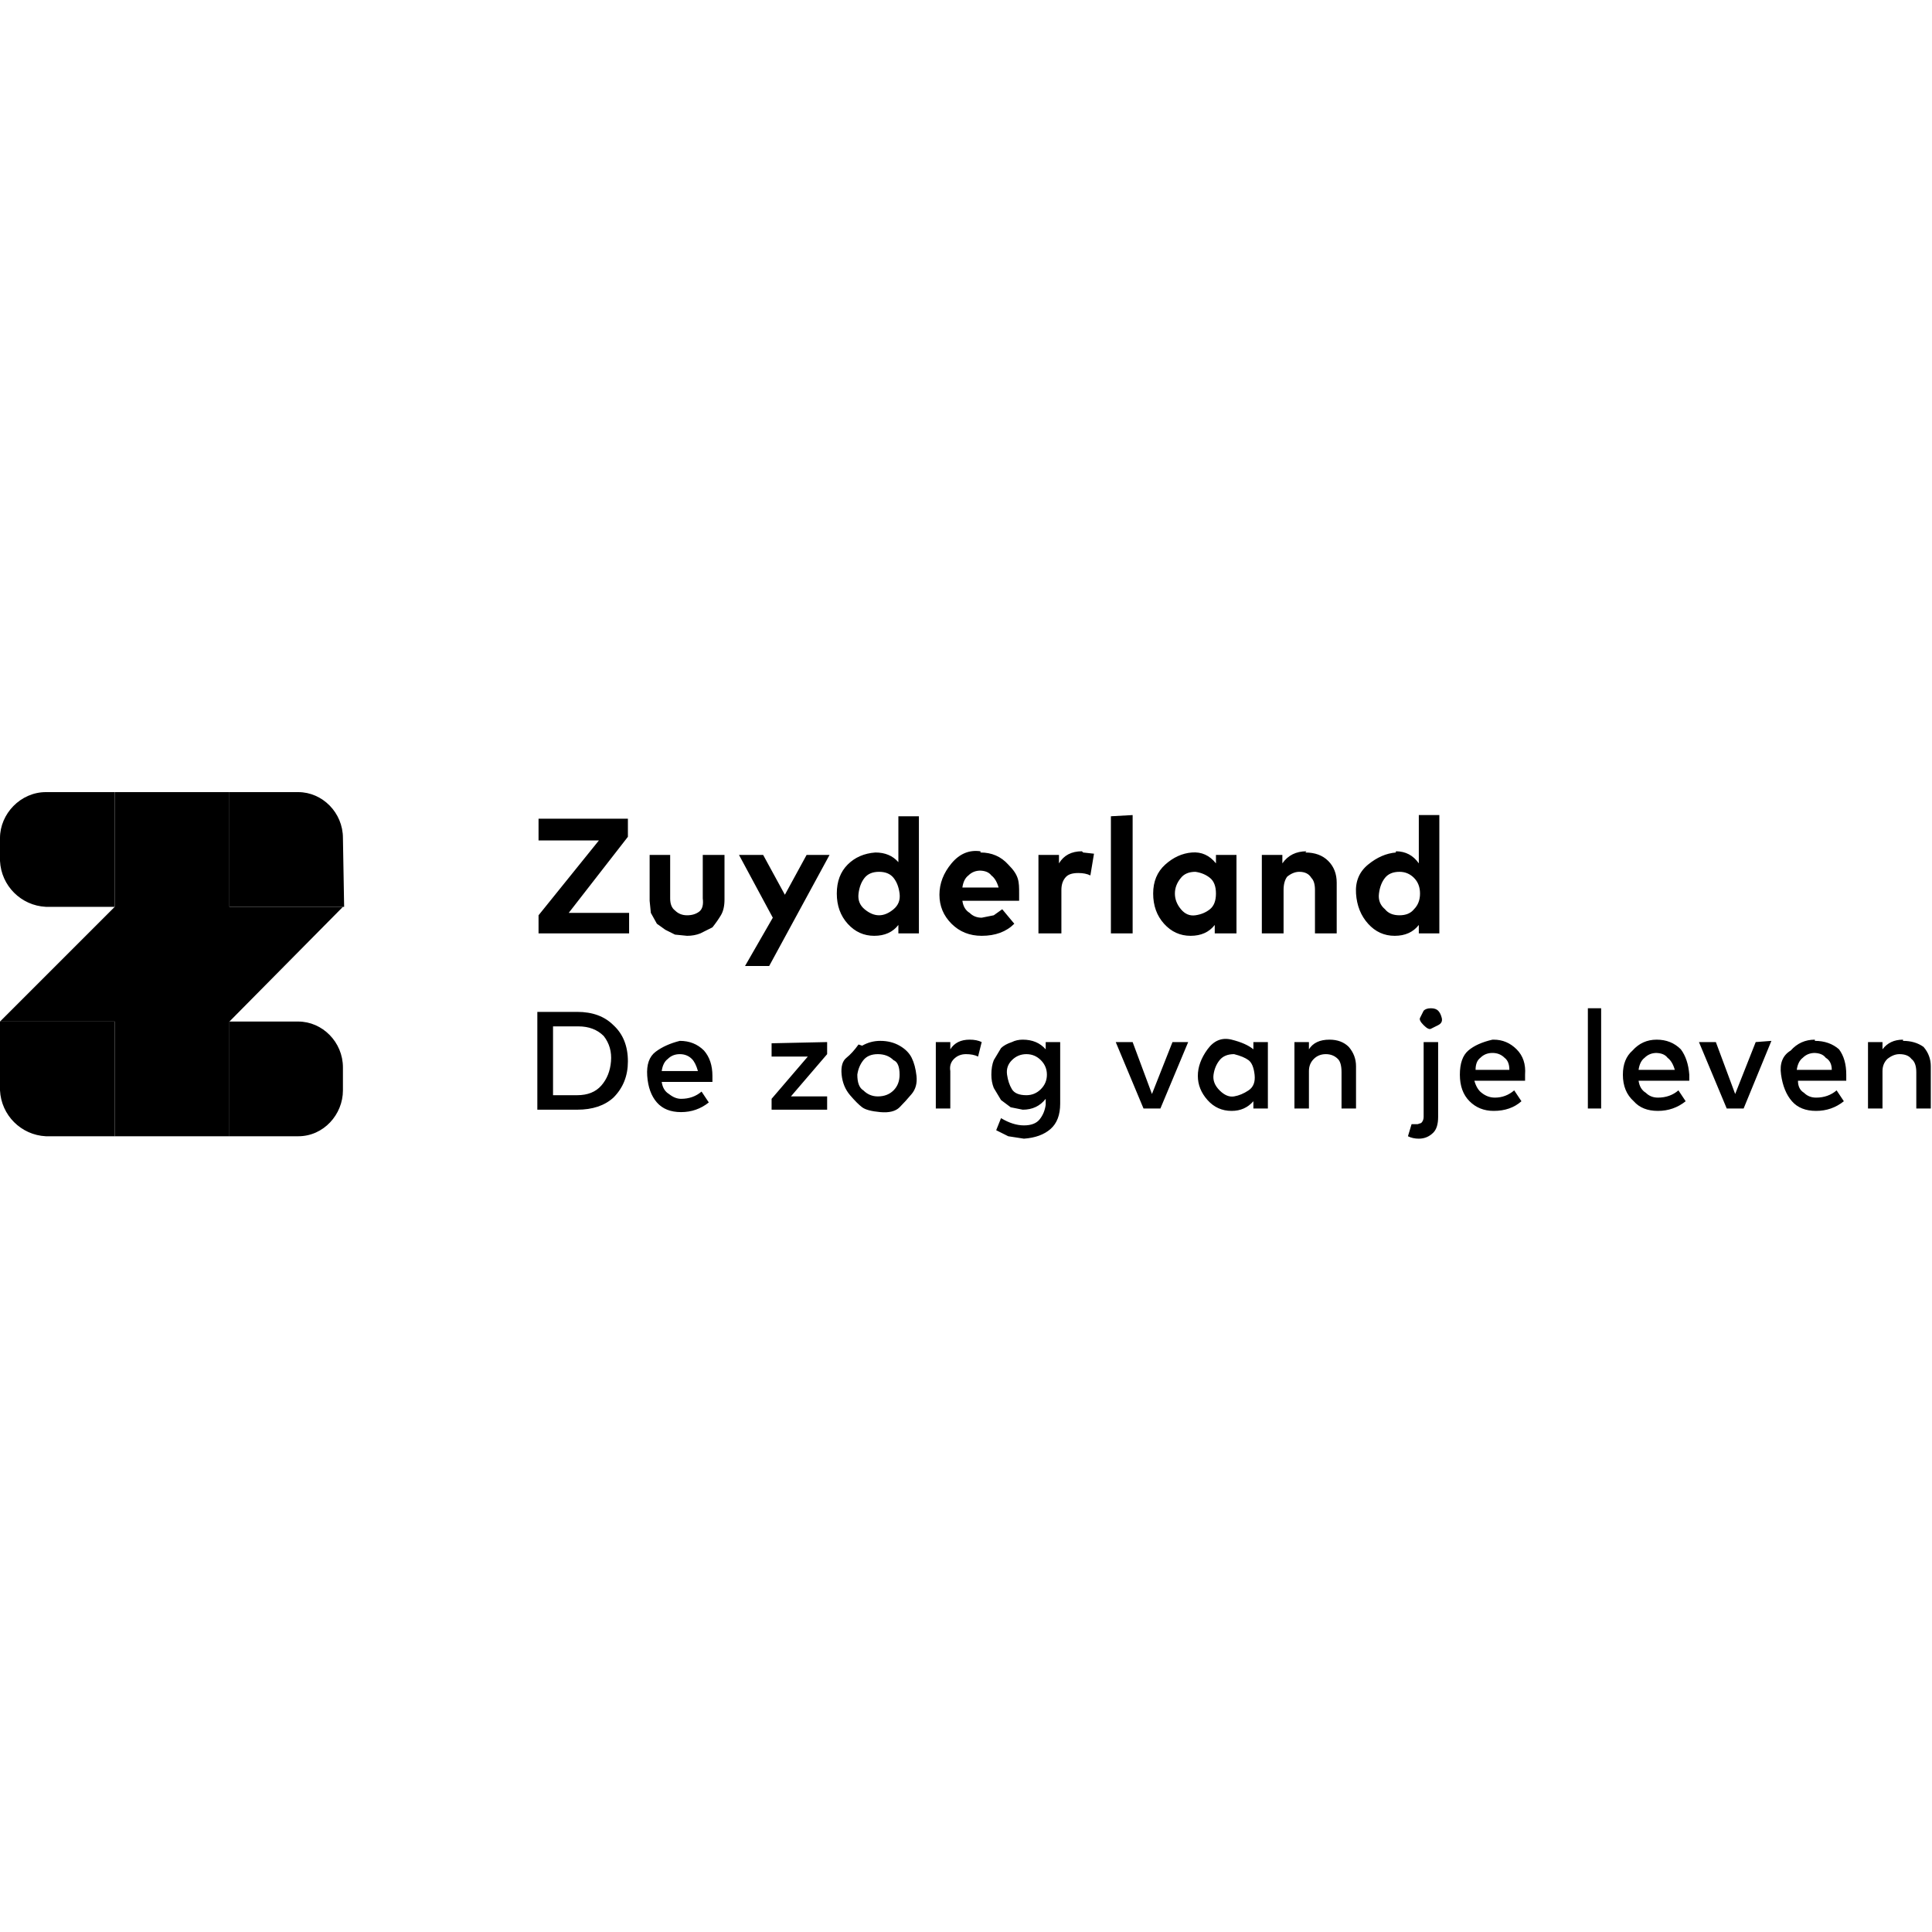
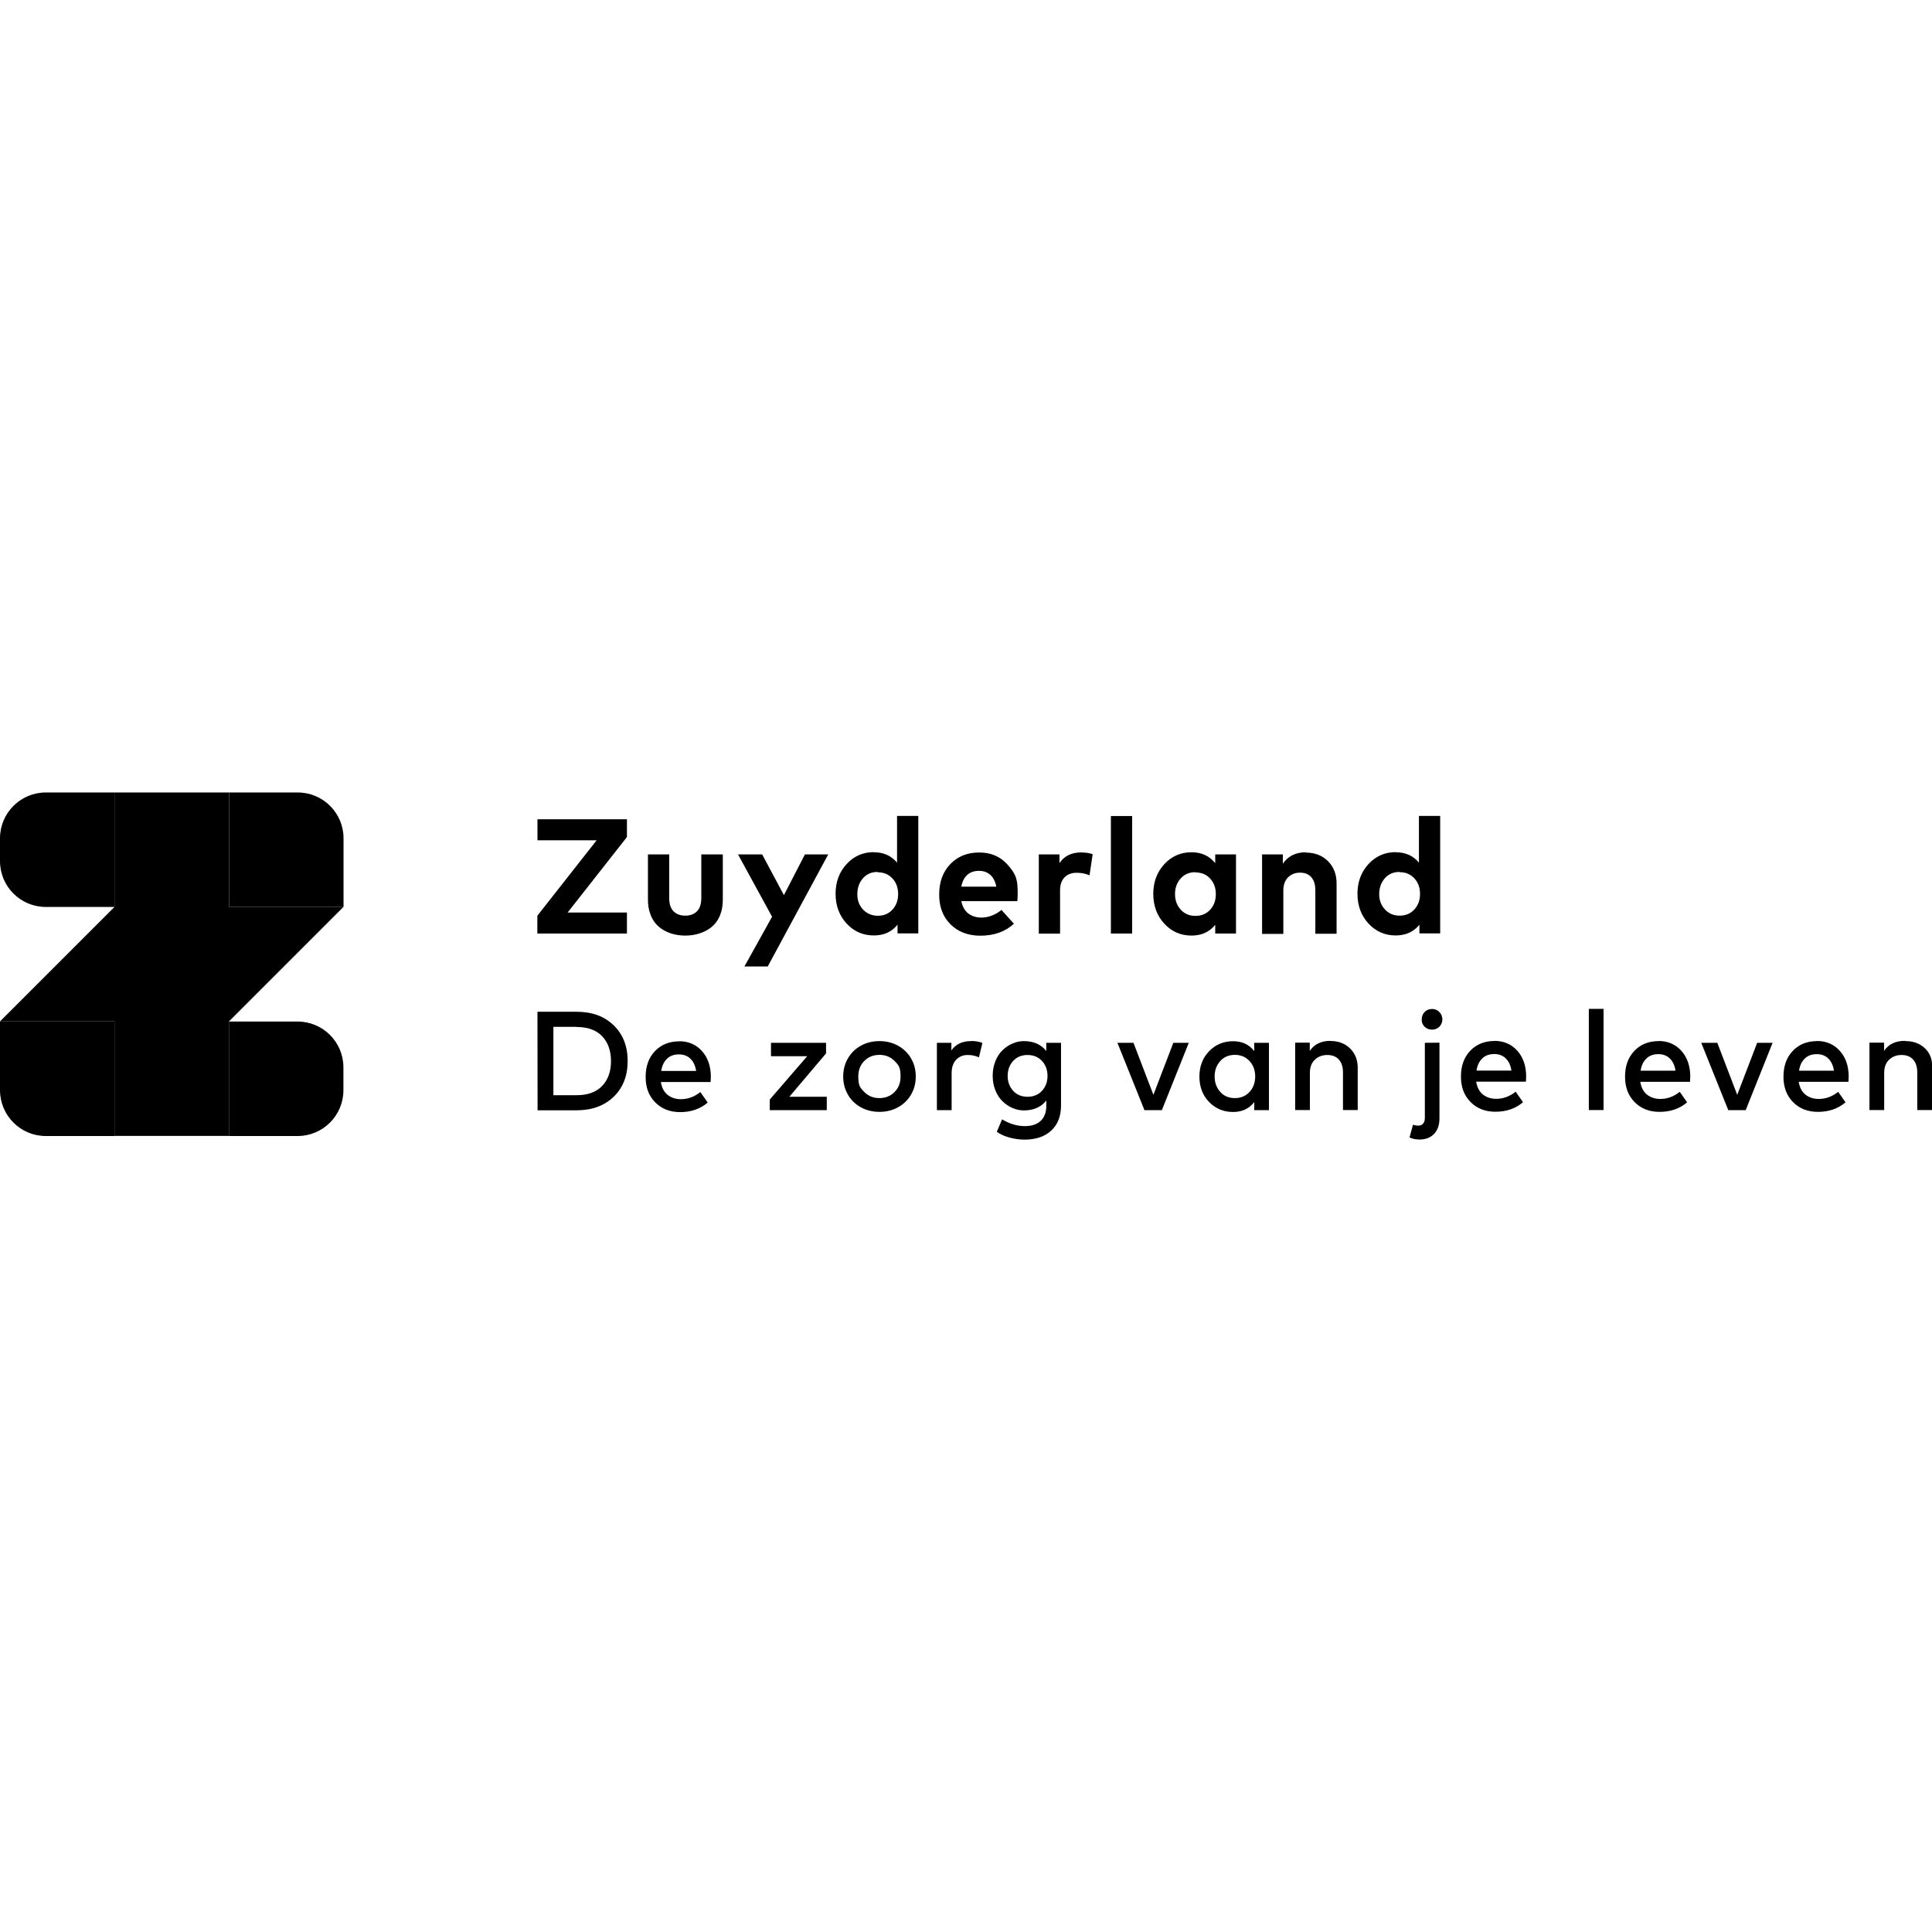
<svg xmlns="http://www.w3.org/2000/svg" class="nok-icon %s" height="16" width="16" fill="currentColor" viewBox="0 0 16 16">
-   <path d="M1.9 7.51v-.95H.95v.95L0 8.46h.95v.95h.95v-.95l.94-.95z" />
-   <path d="M.95 7.51H.38A.4.4 0 0 1 0 7.13v-.19c0-.2.17-.38.38-.38h.57zm1.9 0H1.9v-.95h.57c.2 0 .37.17.37.38zm-1.9 1.9H.38A.4.4 0 0 1 0 9.03v-.57h.95zm1.52 0H1.9v-.95h.57c.2 0 .37.17.37.38v.19c0 .2-.16.38-.37.38m1.2-2.85v2.85m.78-1.03h.33q.19 0 .3.11.12.11.12.3 0 .18-.12.3-.11.1-.3.1h-.33zm.33.12h-.2v.57h.2q.13 0 .2-.08t.08-.2T5 8.58q-.08-.08-.21-.08m.84.12q.12 0 .2.08.07.08.07.21v.05h-.42q.01.07.06.1.05.04.1.04.1 0 .17-.06l.06.09q-.1.08-.23.08t-.2-.08-.08-.22.07-.2.2-.09m0 .11q-.06 0-.1.04-.04.03-.05.1h.3q-.02-.07-.05-.1-.04-.04-.1-.04m1.22-.1v.1l-.3.35h.3v.11h-.46V9.1l.3-.35h-.3v-.11zm.29.03q.07-.04.15-.04.09 0 .16.04t.1.1.04.15-.04.15-.1.11-.16.04-.15-.04-.1-.1-.07-.17.04-.14.1-.11m.29.13q-.05-.05-.13-.05t-.12.05-.05.12q0 .1.05.13.05.05.12.05.08 0 .13-.05t.05-.13q0-.1-.05-.12m.63-.17q.06 0 .1.02l-.03.12q-.04-.02-.1-.02t-.1.04-.03.1v.31h-.12v-.55h.12v.06q.05-.08.16-.08m.44 0q.12 0 .19.08v-.06h.12v.51q0 .14-.08.21t-.22.08l-.13-.02-.1-.05.04-.1q.1.06.19.06t.13-.05.05-.12V9.1q-.07.09-.19.09l-.1-.02-.08-.06-.06-.1q-.02-.05-.02-.11 0-.07.02-.12l.06-.1q.03-.03.09-.05.04-.02.09-.02m.03.12q-.07 0-.12.05t-.04.12.04.12.12.05q.07 0 .12-.05t.05-.12-.05-.12-.12-.05m1.34-.1-.23.55h-.14l-.23-.55h.14l.16.43.17-.43zm.66 0v.55h-.12v-.06q-.07.08-.18.08-.12 0-.2-.09t-.08-.2.08-.22.2-.08.18.08v-.06zm-.28.1q-.08 0-.12.05t-.05.12.05.13.12.05.12-.05.05-.13-.05-.12-.12-.05m.79-.12q.1 0 .16.06.06.07.06.16v.35h-.12v-.3q0-.08-.03-.11-.04-.04-.1-.04t-.1.04-.04.1v.31h-.12v-.55h.12v.06q.05-.08.17-.08m.9.02v.62q0 .09-.04.13-.05.05-.12.05-.05 0-.09-.02l.03-.1h.05l.03-.01q.02-.02.02-.05v-.62zm-.12-.26q.02-.02.06-.02t.06.02.03.06-.03.06-.06.03-.06-.03-.03-.06.03-.06m.58.24q.11 0 .19.08t.07.21v.05h-.42q.02.07.06.1.05.04.11.04.09 0 .16-.06l.06.09q-.09.08-.23.08-.12 0-.2-.08t-.08-.22.07-.2.2-.09m0 .11q-.06 0-.1.04-.04.03-.04.1h.28q0-.07-.04-.1-.04-.04-.1-.04m.9-.37v.83h-.11v-.83zm.46.26q.12 0 .2.08.06.08.07.21v.05h-.42q.01.07.06.1.04.04.1.04.1 0 .17-.06l.06.09q-.1.08-.23.08t-.2-.08q-.09-.08-.09-.22 0-.13.08-.2.08-.09.2-.09m0 .11q-.06 0-.1.04-.04.03-.05.1h.3q-.02-.07-.06-.1-.03-.04-.1-.04m.96-.1-.23.56h-.14l-.23-.55h.14l.16.43.17-.43zm.36 0q.12 0 .2.07.06.08.06.21v.05h-.4q0 .07.05.1.04.04.1.04.1 0 .17-.06l.06.09q-.1.08-.23.08t-.2-.08-.09-.22.08-.2q.08-.09.2-.09m0 .11q-.06 0-.1.04-.04.03-.05.1h.29q0-.07-.05-.1-.03-.04-.1-.04m.74-.1q.1 0 .17.05.06.07.06.16v.35h-.12v-.3q0-.08-.04-.11-.03-.04-.1-.04-.05 0-.1.04-.04.04-.04.1v.31h-.12v-.55h.12v.06q.06-.08.17-.08M5.2 6.78v.15l-.49.63h.5v.17h-.75v-.15l.5-.62h-.5v-.18zm.8.3v.37q0 .08-.03.13t-.07.1l-.1.05q-.05.02-.11.02l-.1-.01-.08-.04-.07-.05-.05-.09-.01-.1v-.38h.17v.36q0 .07.04.1.04.04.1.04t.1-.03.03-.11v-.36zm.87 0-.5.92h-.2l.23-.4-.28-.52h.2l.18.33.18-.33zm.38-.02q.12 0 .19.08v-.38h.17v.97h-.17v-.07q-.07.09-.2.09t-.22-.1-.09-.25.09-.24.23-.1m.03.16q-.08 0-.12.05t-.05.13.05.13.12.05.12-.05.05-.13-.05-.13-.12-.05m.84-.16q.14 0 .23.1c.09.09.09.14.09.24v.06h-.47q.01.07.06.1.04.04.1.04l.1-.02.07-.05.1.12q-.1.1-.27.1-.15 0-.25-.1t-.1-.24.1-.26.24-.1m0 .16q-.06 0-.1.04-.04.03-.05.1h.3q-.02-.07-.06-.1-.03-.04-.1-.04m.86-.15.09.01-.03.18q-.04-.02-.1-.02-.07 0-.1.03-.04.04-.04.11v.36H8.6v-.65h.17v.07q.06-.1.19-.1m.42-.3v.98H9.2v-.97zm.86.33v.65h-.18v-.07q-.07.09-.2.09t-.22-.1-.09-.25.1-.24.22-.1.2.09v-.07zm-.34.14q-.08 0-.12.05-.05.06-.05.13t.05.13.12.05.12-.05.05-.13-.05-.13-.12-.05m.91-.16q.12 0 .19.07t.07.18v.42h-.18v-.36q0-.07-.03-.1-.03-.05-.1-.05-.05 0-.1.04-.03.04-.03.11v.36h-.18v-.65h.17v.07q.07-.1.2-.1m.74 0q.12 0 .19.1v-.4h.17v.98h-.17v-.07q-.07.09-.2.09t-.22-.1-.1-.25.1-.24.23-.1m.03.16q-.08 0-.12.05t-.05.13.05.13q.04.05.12.05t.12-.05q.05-.05.05-.13t-.05-.13-.12-.05" />
+   <path d="M1.897 7.511v-.948H.948v.948L0 8.459h.948v.948h.948v-.948l.948-.948z" />
+   <path d="M.948 7.511H.379C.17 7.511 0 7.341 0 7.132v-.19c0-.209.17-.379.379-.379H.948zm1.897 0h-.948v-.948h.569c.209 0 .379.17.379.379zM.948 9.408H.379C.17 9.408 0 9.238 0 9.028v-.569h.948zm1.517 0h-.569v-.948h.569c.209 0 .379.17.379.379v.19c0 .209-.17.379-.379.379m1.202-2.845v2.845m.784-1.029h.324q.192 0 .307.112.116.112.116.296 0 .184-.116.296-.116.112-.307.112H4.452zm.324.125h-.192v.566h.192q.139 0 .212-.077.073-.077.073-.205 0-.129-.073-.206-.073-.077-.212-.077m.848.118q.117 0 .19.081t.074.212q0 .017-.002.045H5.473q.012.072.057.107.045.035.109.035.087 0 .161-.059l.061.087q-.092.079-.229.079-.126 0-.206-.081t-.079-.212q0-.131.077-.212t.201-.081m-.002.108q-.063 0-.1.037-.038.037-.047.1h.289q-.01-.065-.047-.101-.037-.036-.095-.036M6.841 8.636v.088l-.304.359h.31v.111h-.472v-.088l.31-.359h-.3V8.636zm.288.024q.069-.038.154-.038.085 0 .154.038.069.038.108.105.039.067.039.15 0 .083-.039.15-.039.067-.108.105-.069.038-.154.038t-.154-.038q-.069-.038-.107-.105-.039-.067-.039-.15t.039-.15.107-.105m.279.126q-.05-.05-.125-.05-.075 0-.125.05-.05.05-.05.129c0 .079.017.095.05.129q.05.05.125.05.075 0 .125-.05t.05-.129c0-.079-.017-.095-.05-.129m.634-.165q.054 0 .094.016l-.029.12q-.039-.02-.093-.02-.059 0-.096.04t-.037.11v.307h-.122V8.636h.12v.063q.054-.077.162-.077m.438 0q.121 0 .186.082V8.636h.122v.519q0 .132-.08.207t-.219.076q-.064 0-.127-.017-.063-.017-.106-.048l.044-.103q.093.056.189.056.085 0 .131-.044.046-.044.046-.123v-.045q-.064.082-.186.082-.048 0-.094-.02-.046-.02-.083-.056-.037-.036-.059-.091-.022-.055-.022-.12 0-.065.022-.12.022-.055.059-.091t.083-.056.094-.02m.031.115q-.075 0-.12.05-.045.05-.045.123 0 .073.045.123t.12.05q.073 0 .119-.049.046-.049.046-.124 0-.074-.046-.124-.046-.049-.119-.049M9.845 8.636l-.223.558H9.478l-.224-.558h.133l.165.431.165-.431zm.664 0v.558h-.122V9.127q-.063.082-.175.082-.118 0-.199-.083-.08-.083-.08-.21 0-.127.08-.21.08-.083.199-.083.112 0 .175.082V8.636zm-.282.1q-.076 0-.122.052t-.046.127.046.127q.046.052.122.052.074 0 .121-.051.047-.051.047-.128t-.047-.128q-.047-.051-.121-.051m.791-.115q.1 0 .163.062t.063.16v.35h-.122V8.883q0-.07-.034-.108-.034-.038-.096-.038-.062 0-.103.039-.041.039-.041.108v.309h-.122v-.558h.121v.068q.056-.083.171-.083m.903.015v.626q0 .084-.045.13t-.119.046q-.049 0-.084-.017l.029-.106a.126.126 0 0 0 .045.008q.023 0 .038-.016t.015-.05V8.636zm-.123-.254q.024-.025.061-.025t.061.025q.025.025.025.061t-.025.061q-.025.024-.061.024t-.061-.024-.024-.061.024-.061m.577.239q.117 0 .19.081.073.081.074.212 0 .017-.002.045h-.412q.012.072.057.107.045.035.109.035.087 0 .161-.059l.061.087q-.092.079-.229.079-.126 0-.206-.081t-.079-.212q-0-.131.077-.212.077-.081.201-.081m-.002.108q-.063 0-.1.037-.038.037-.047.1h.289q-.01-.065-.047-.101-.037-.036-.095-.036m.905-.374v.838h-.122v-.838zm.454.266q.117 0 .19.081.073.081.074.212 0 .017-.002.045h-.412q.012.072.057.107.045.035.109.035.087 0 .161-.059l.061.087q-.092.079-.229.079-.126 0-.206-.081t-.079-.212q0-.131.077-.212.077-.081.201-.081m-.002.108q-.063 0-.1.037-.038.037-.047.1h.289q-.01-.065-.047-.101-.037-.036-.095-.036m.946-.094-.223.558h-.144l-.224-.558h.133l.165.431.165-.431zm.366-.015q.117 0 .19.081.073.081.074.212-0.0.017-.002.045h-.412q.012.072.057.107.045.035.109.035.087 0 .161-.059l.061.087q-.092.079-.229.079-.126 0-.206-.081t-.079-.212q-0-.131.077-.212.077-.081.201-.081m-.002.108q-.063 0-.1.037-.038.037-.047.1h.289q-.01-.065-.047-.101-.037-.036-.095-.036m.735-.108q.1 0 .163.062T16 8.843v.35h-.122V8.883q0-.07-.034-.108-.034-.038-.096-.038-.062 0-.103.039-.041.039-.041.108v.309h-.122v-.558h.121v.068q.056-.083.171-.083M5.192 6.785v.147l-.491.625h.491v.174h-.742V7.584l.491-.625h-.49v-.174zm.794.291v.376q0 .075-.025.133t-.069.093q-.044.035-.098.052-.055.018-.118.018-.05 0-.095-.011a.305.305 0 0 1-.085-.034q-.04-.023-.068-.057-.029-.034-.045-.084-.017-.05-.017-.11V7.076h.176v.36q0 .075.036.111.036.036.097.036.061 0 .097-.036.036-.036.036-.111V7.076zm.873 0-.501.928h-.193l.229-.412L6.112 7.076h.2l.18.337.174-.337zm.377-.018q.122 0 .193.086v-.387h.176v.973h-.172v-.072q-.072.089-.196.089-.135 0-.226-.099-.091-.099-.091-.246 0-.147.091-.246.091-.099.226-.099m.032.164q-.076 0-.122.052T7.1 7.403t.047.129.122.052q.075 0 .122-.051.047-.051.047-.129-0-.078-.047-.129-.047-.051-.122-.051m.841-.164q.141 0 .229.095c.088.095.088.146.089.249q0 .034-.003.059h-.464q.014.068.058.102.045.034.11.034.043 0 .086-.017.044-.017.079-.046l.103.114q-.108.099-.279.099-.151 0-.246-.094t-.094-.248q0-.155.092-.251t.239-.096m-.001.152q-.061 0-.098.034-.037.034-.049.097h.29q-.012-.063-.049-.097-.037-.034-.094-.034m.849-.152q.053 0 .092.014l-.026.175q-.047-.021-.107-.021-.063 0-.1.038-.037.038-.037.109v.357h-.176V7.076h.171v.072q.059-.089.184-.089m.418-.301v.973H9.2v-.973zm.86.318v.655h-.172v-.072q-.072.089-.196.089-.135 0-.226-.099-.091-.099-.091-.246 0-.147.091-.246t.226-.099q.123 0 .196.09V7.076zm-.336.147q-.076 0-.122.052-.047.052-.047.129 0 .077.047.129t.122.052q.075 0 .122-.051.047-.051.047-.129-0-.078-.047-.129-.047-.051-.122-.051m.915-.164q.112 0 .183.071t.071.184v.417h-.176v-.36q0-.07-.033-.108-.033-.038-.094-.038-.06 0-.099.039-.039.039-.039.109v.359h-.176V7.076h.172v.077q.064-.095.193-.095m.741 0q.122 0 .193.086v-.387h.176v.973h-.172v-.072q-.072.089-.196.089-.135 0-.226-.099-.091-.099-.091-.246 0-.147.091-.246t.226-.099m.032.164q-.076 0-.122.052t-.047.129.047.129.122.052q.075 0 .122-.051.047-.051.047-.129t-.047-.129-.122-.051" />
</svg>
